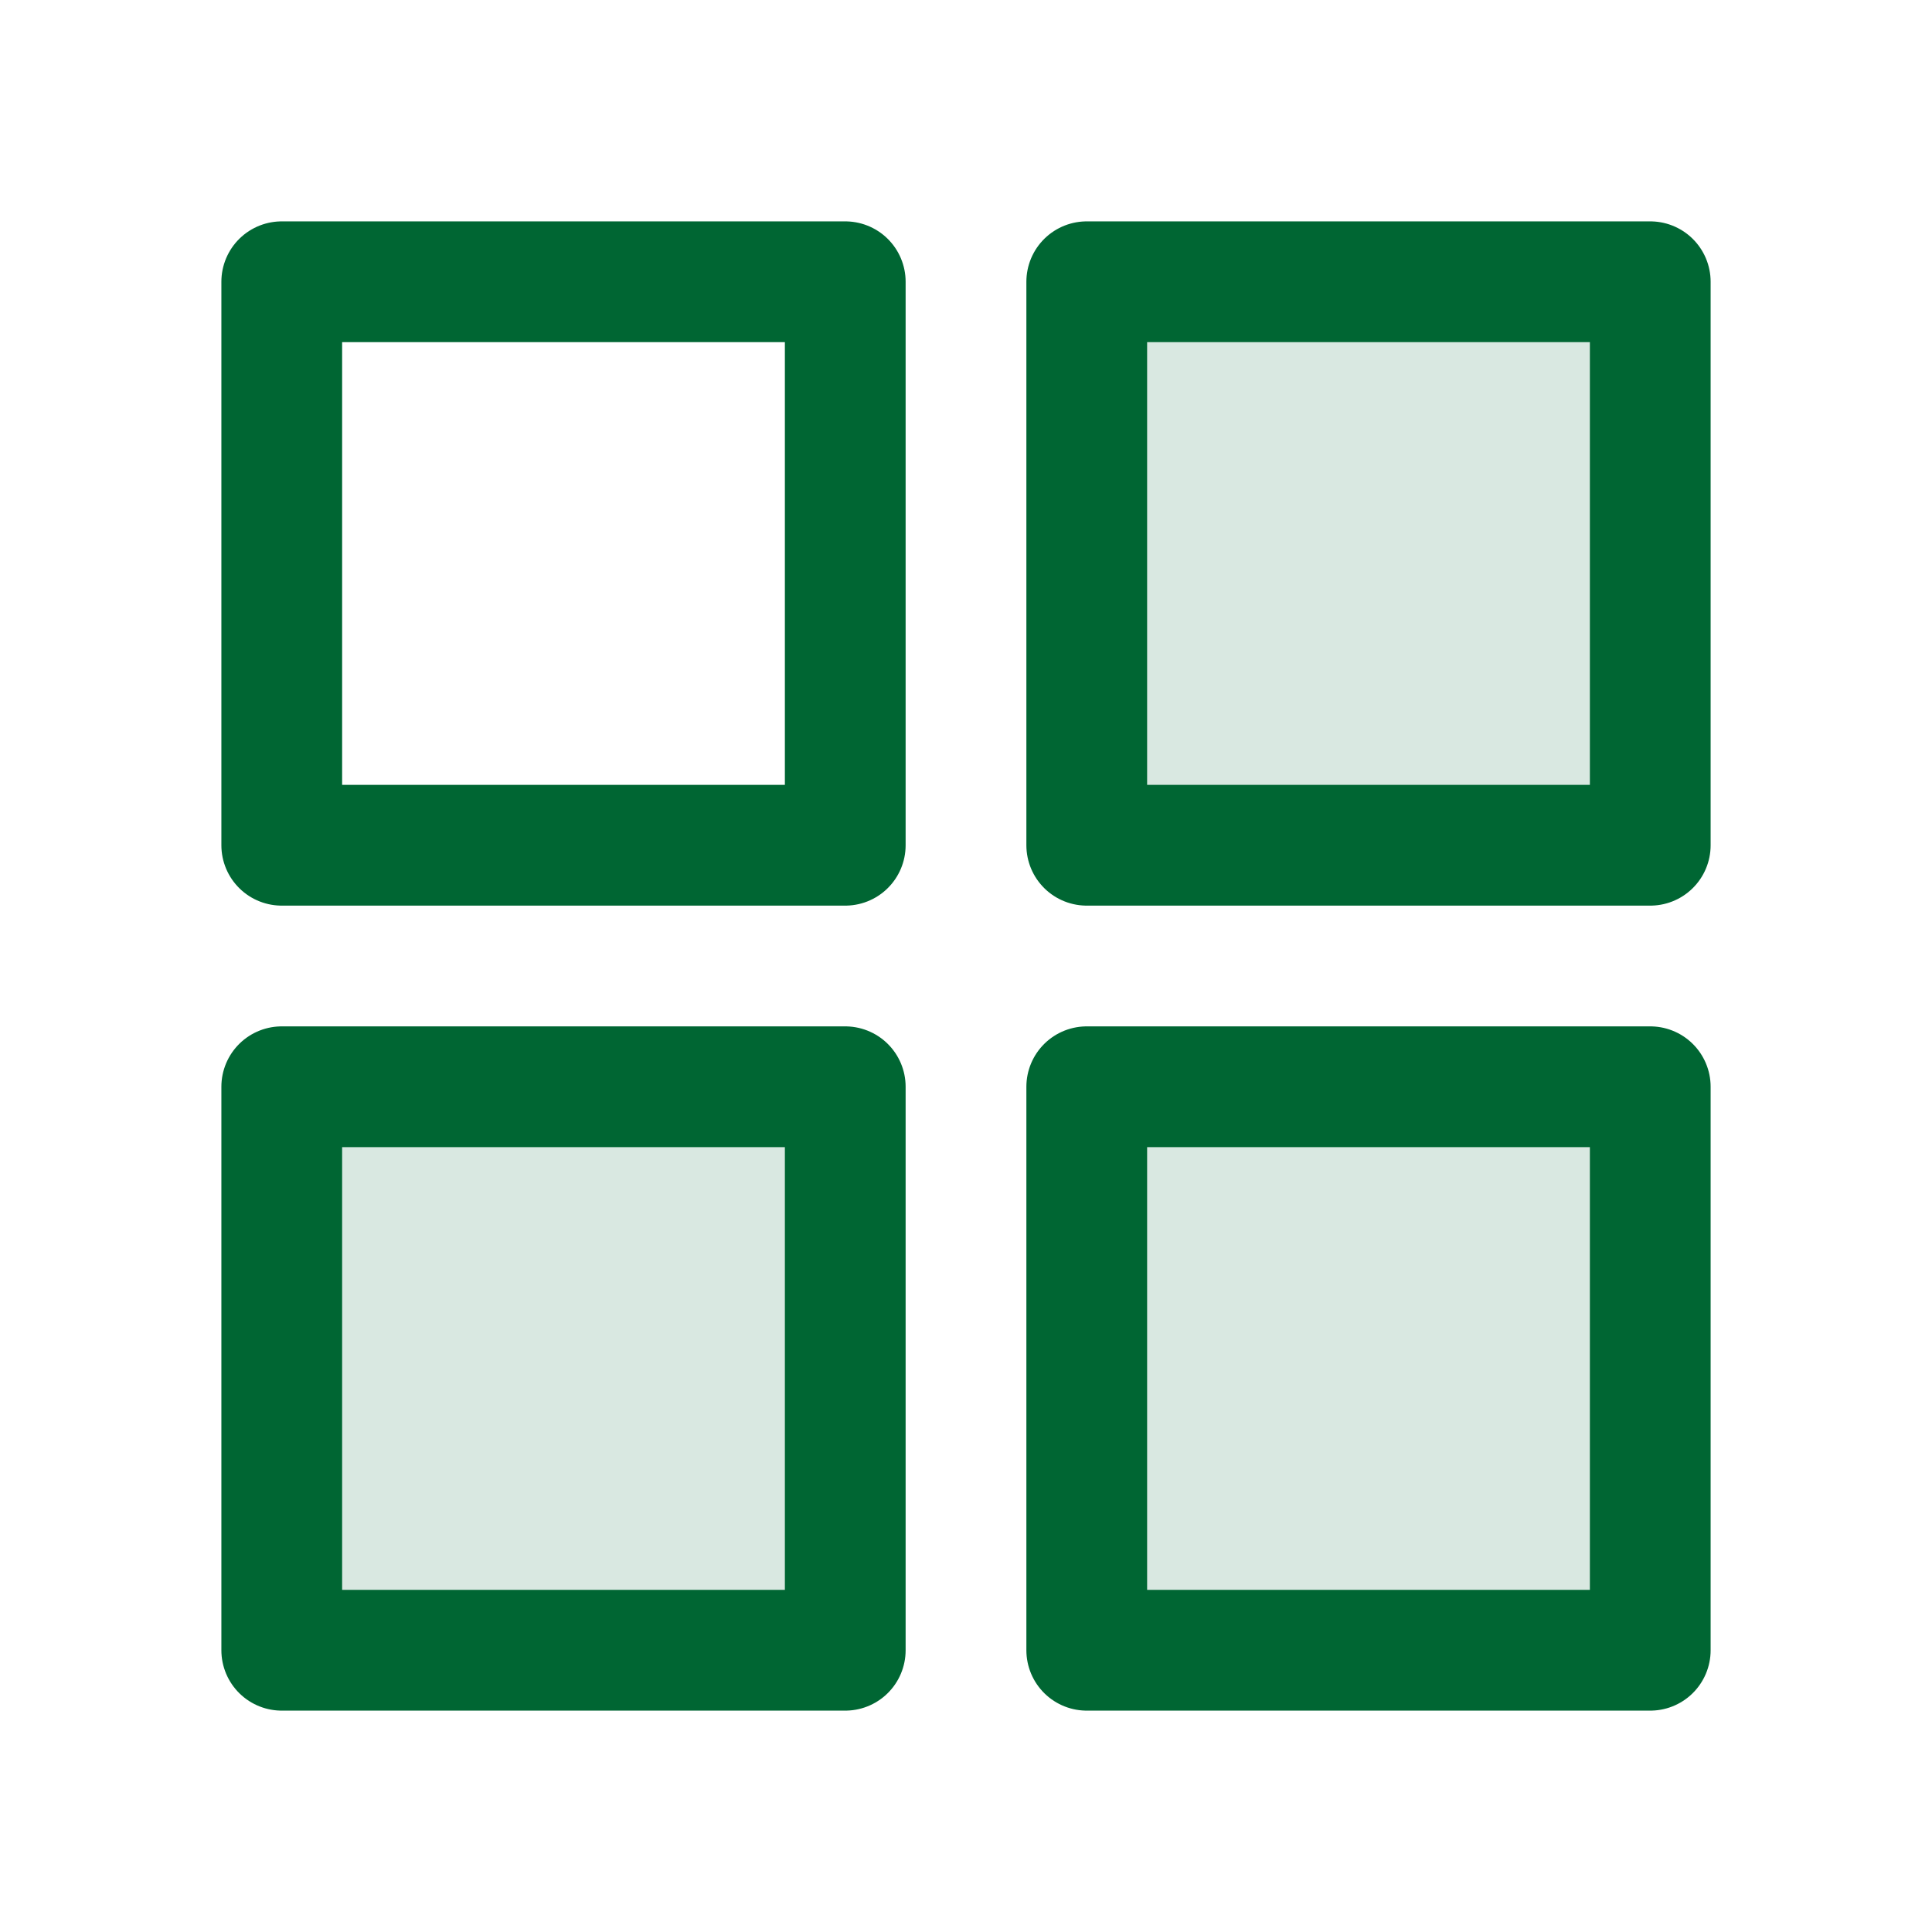
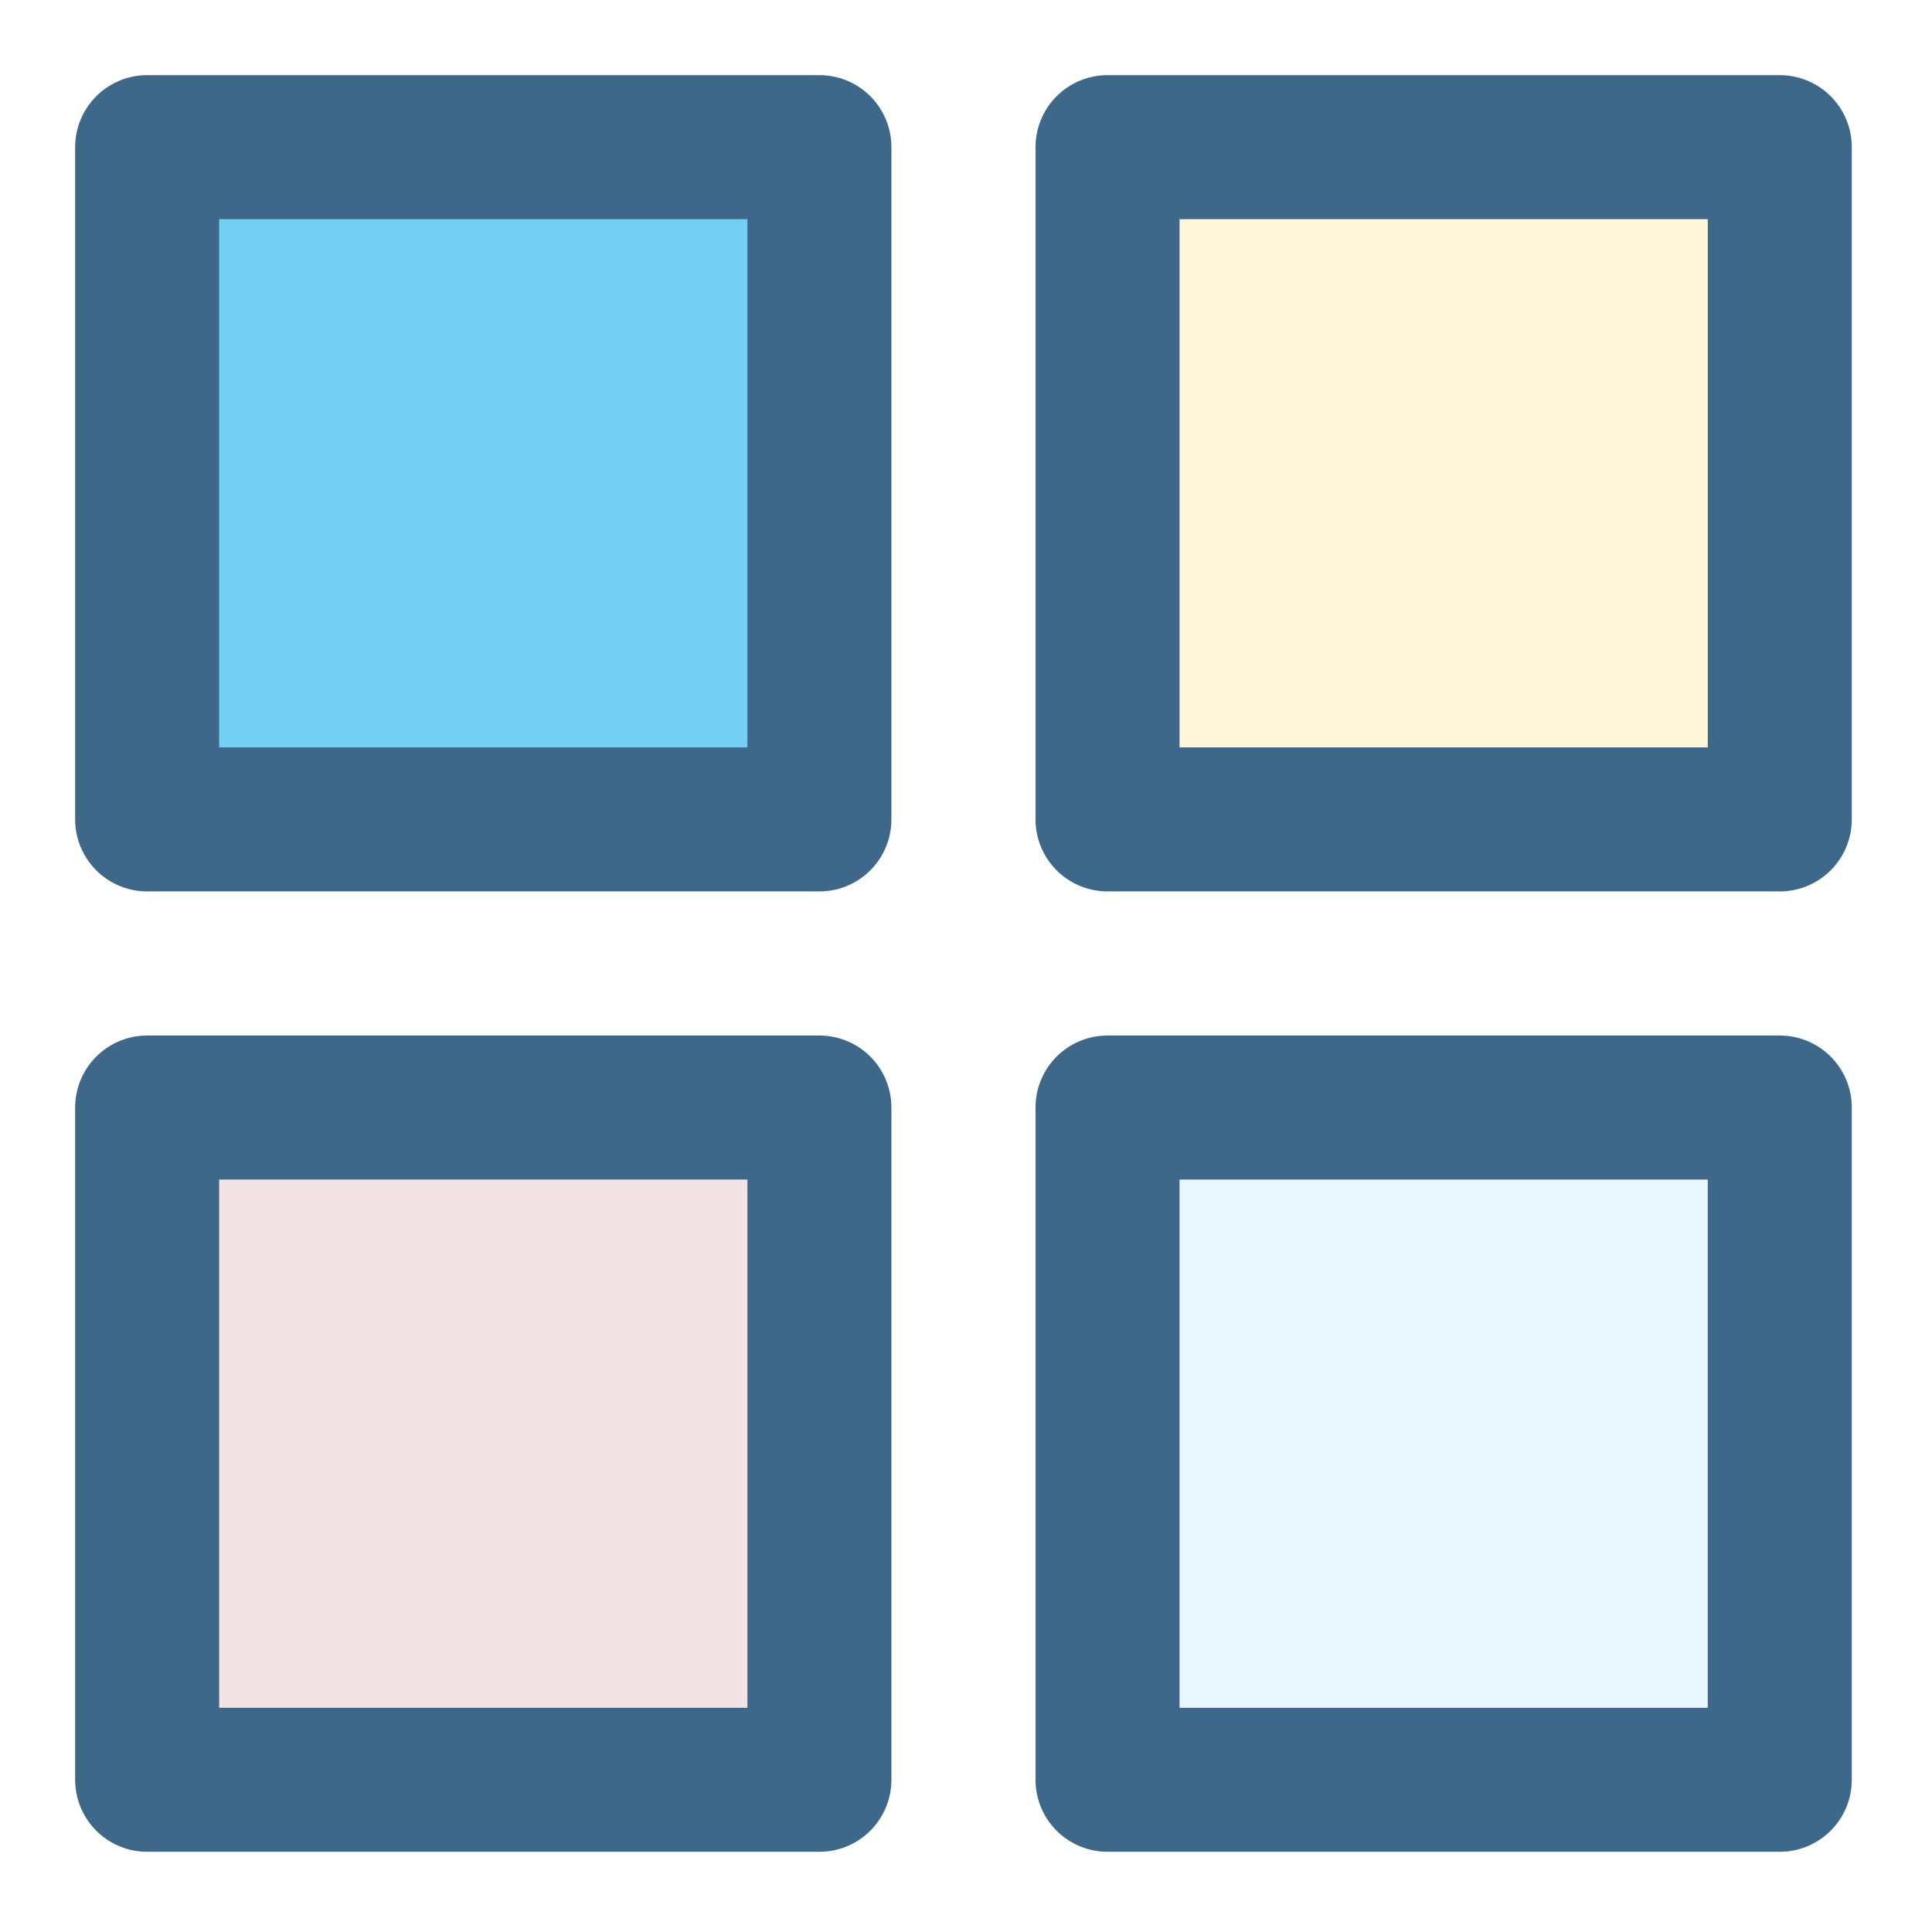
- <svg xmlns="http://www.w3.org/2000/svg" width="24px" height="24px" viewBox="0 0 24 24" fill="none">
-   <g opacity="0.15">
-     <path d="M3.5 13.5H10.5V20.5H3.5V13.5Z" fill="#006633" />
-     <path d="M13.5 3.5H20.5V10.5H13.5V3.5Z" fill="#006633" />
-     <path d="M13.5 13.5H20.5V20.5H13.5V13.5Z" fill="#006633" />
+ <svg xmlns="http://www.w3.org/2000/svg" width="24px" height="24px" viewBox="0 0 24 24" fill="none" version="1.1" id="svg849">
+   <defs id="defs853" />
+   <g opacity="0.15" id="g839" transform="matrix(1.192954,0,0,1.192954,-2.346866,-2.346866)">
+     <path d="m 3.5,13.5 h 7 v 7 h -7 z" fill="#006633" id="path833" style="opacity:1;fill:#b3404a;fill-opacity:1" />
+     <path d="m 13.5,3.5 h 7 v 7 h -7 z" fill="#006633" id="path835" style="opacity:1;fill:#ffc10d;fill-opacity:1;stroke-width:1.002;stroke-miterlimit:4;stroke-dasharray:none" />
+     <path d="m 13.5,13.5 h 7 v 7 h -7 z" fill="#006633" id="path837" style="fill:#73d0f4;fill-opacity:1" />
  </g>
-   <path d="M3.5 3.5H10.5V10.5H3.5V3.5Z" stroke="#006633" stroke-width="1.5" stroke-linecap="round" stroke-linejoin="round" />
-   <path d="M3.5 13.5H10.5V20.5H3.5V13.5Z" stroke="#006633" stroke-width="1.5" stroke-linecap="round" stroke-linejoin="round" />
-   <path d="M13.5 3.5H20.5V10.5H13.5V3.5Z" stroke="#006633" stroke-width="1.5" stroke-linecap="round" stroke-linejoin="round" />
-   <path d="M13.5 13.5H20.5V20.5H13.5V13.5Z" stroke="#006633" stroke-width="1.5" stroke-linecap="round" stroke-linejoin="round" />
+   <path d="M 1.828,1.828 H 10.179 V 10.179 H 1.828 Z" stroke="#006633" stroke-width="1.789" stroke-linecap="round" stroke-linejoin="round" id="path841" style="fill:#73d0f4;fill-opacity:1;stroke:#3d6889;stroke-opacity:1" />
+   <path d="M 1.828,13.758 H 10.179 v 8.351 H 1.828 Z" stroke="#006633" stroke-width="1.789" stroke-linecap="round" stroke-linejoin="round" id="path843" style="stroke:#3d6889;stroke-opacity:1" />
+   <path d="m 13.758,1.828 h 8.351 V 10.179 h -8.351 z" stroke="#006633" stroke-width="1.789" stroke-linecap="round" stroke-linejoin="round" id="path845" style="stroke:#3d6889;stroke-opacity:1" />
+   <path d="m 13.758,13.758 h 8.351 v 8.351 h -8.351 z" stroke="#006633" stroke-width="1.789" stroke-linecap="round" stroke-linejoin="round" id="path847" style="stroke:#3d6889;stroke-opacity:1" />
</svg>
